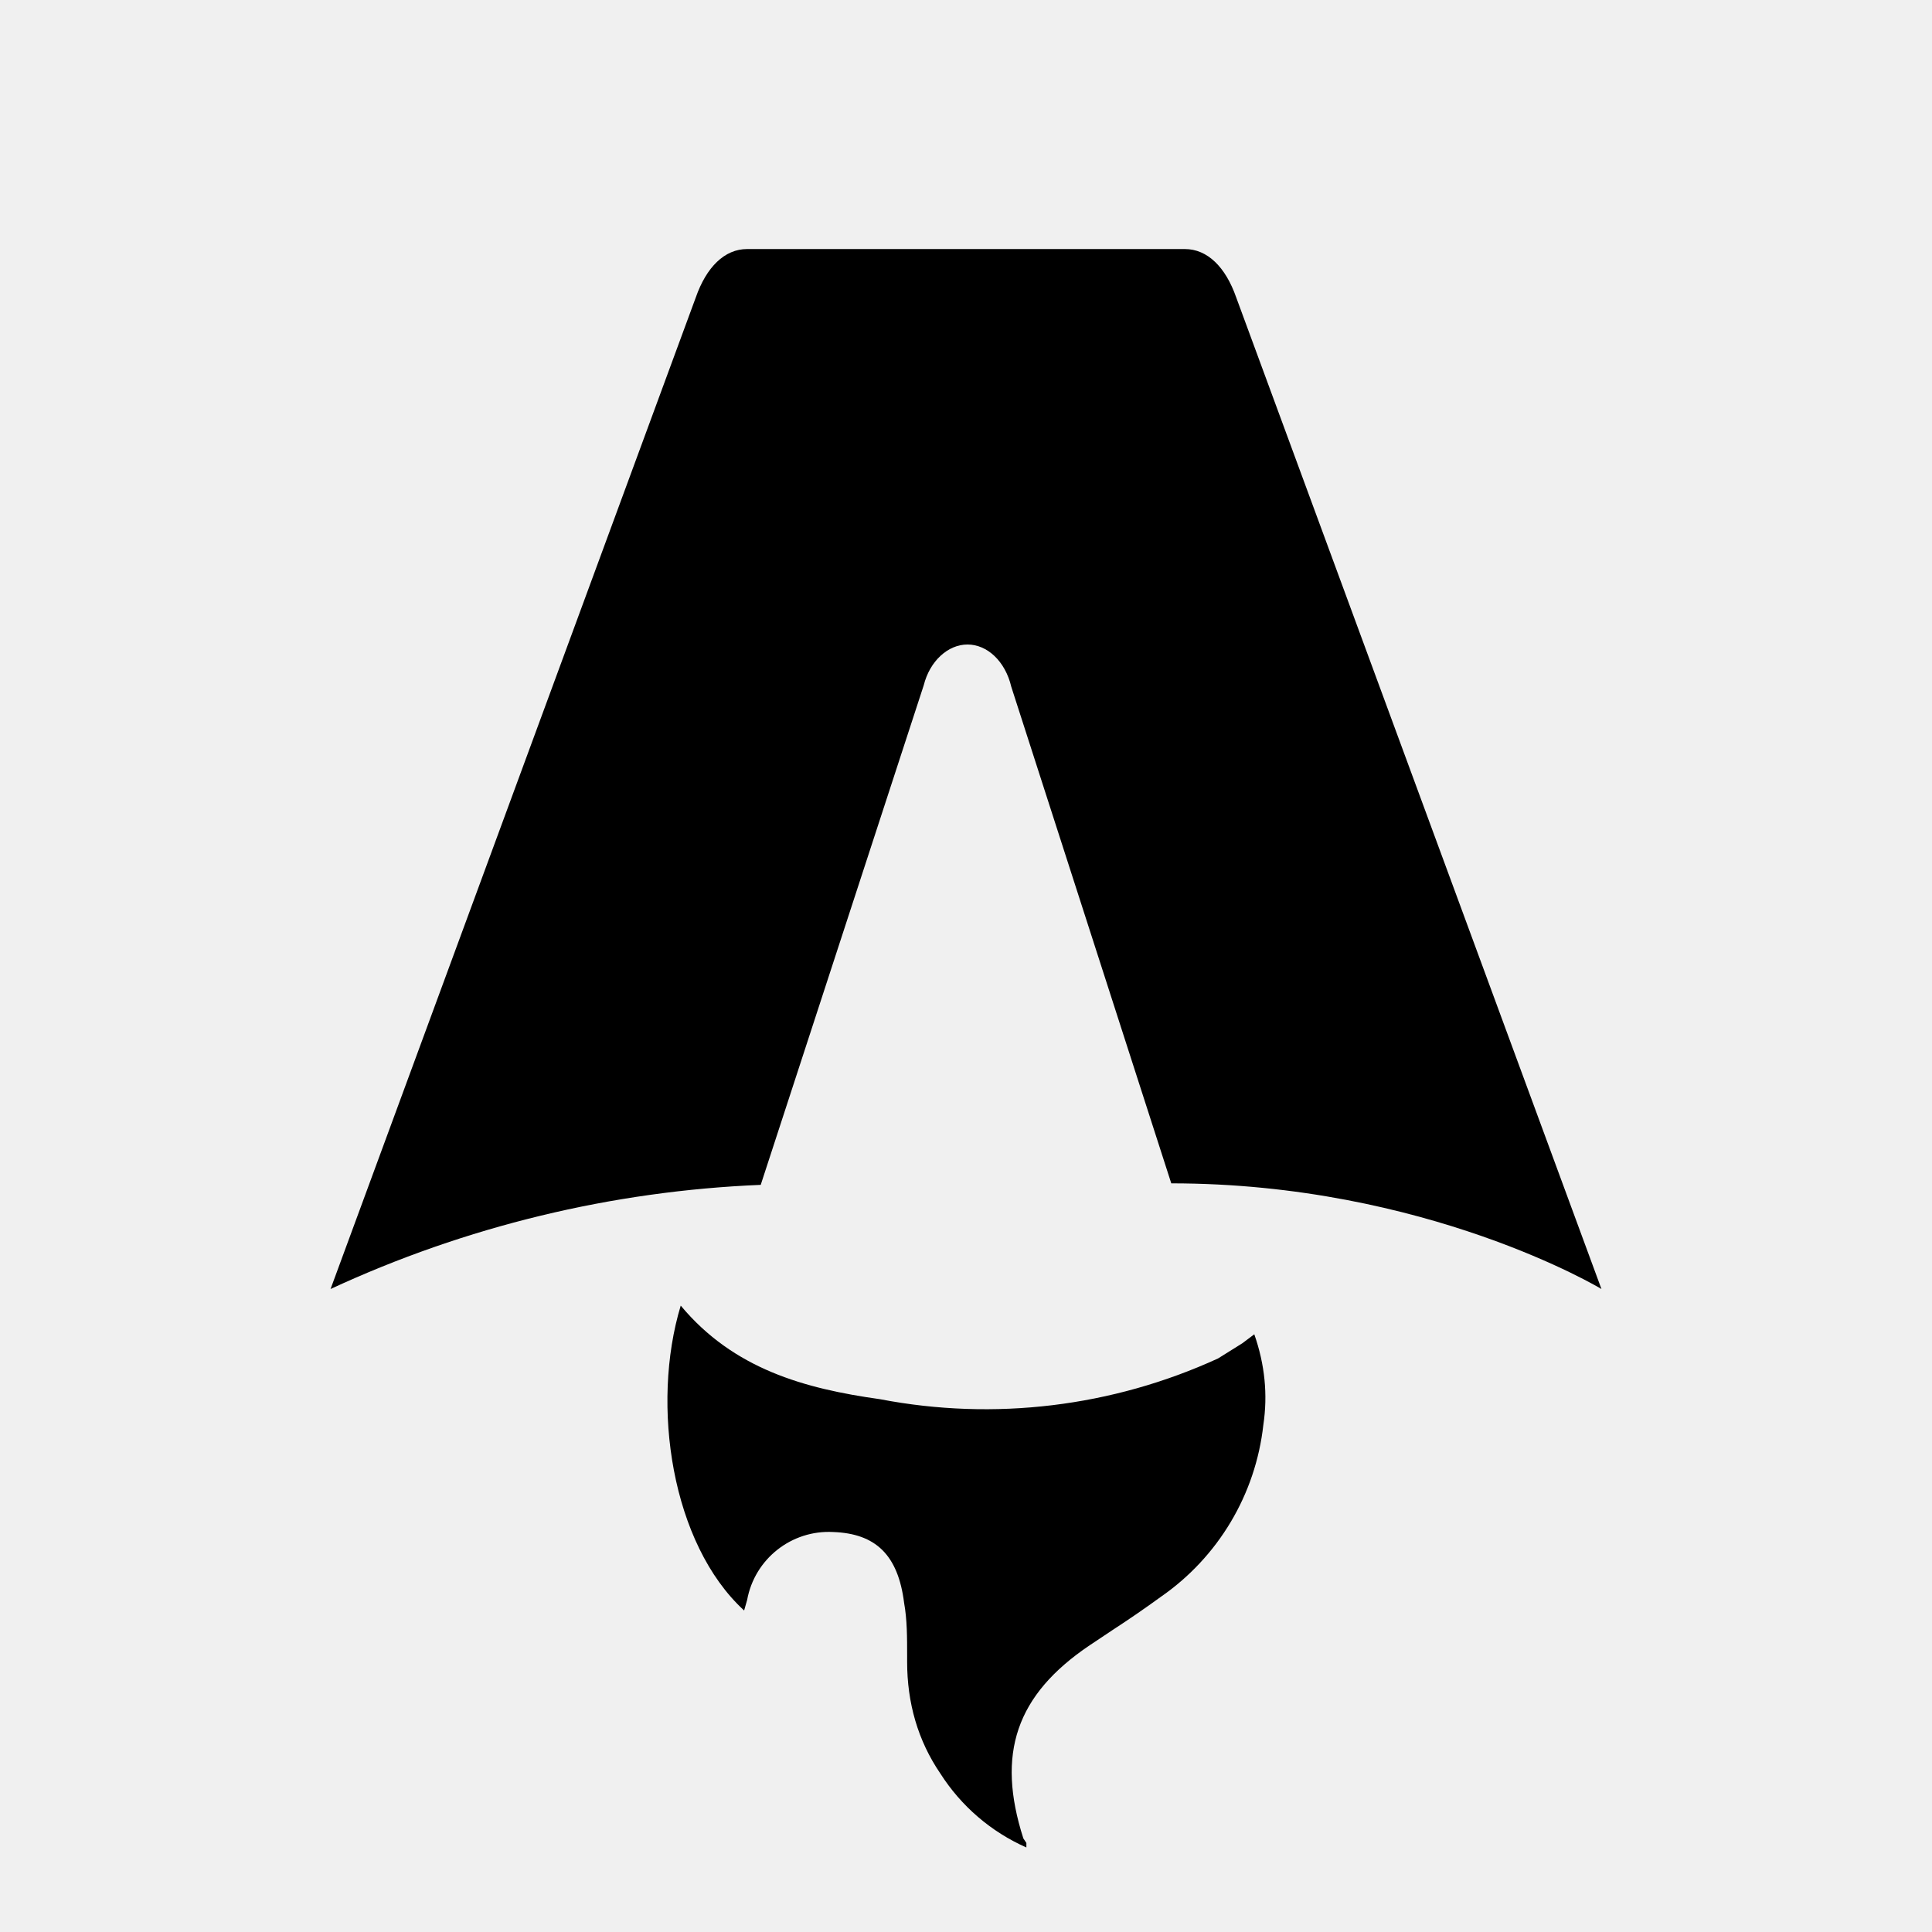
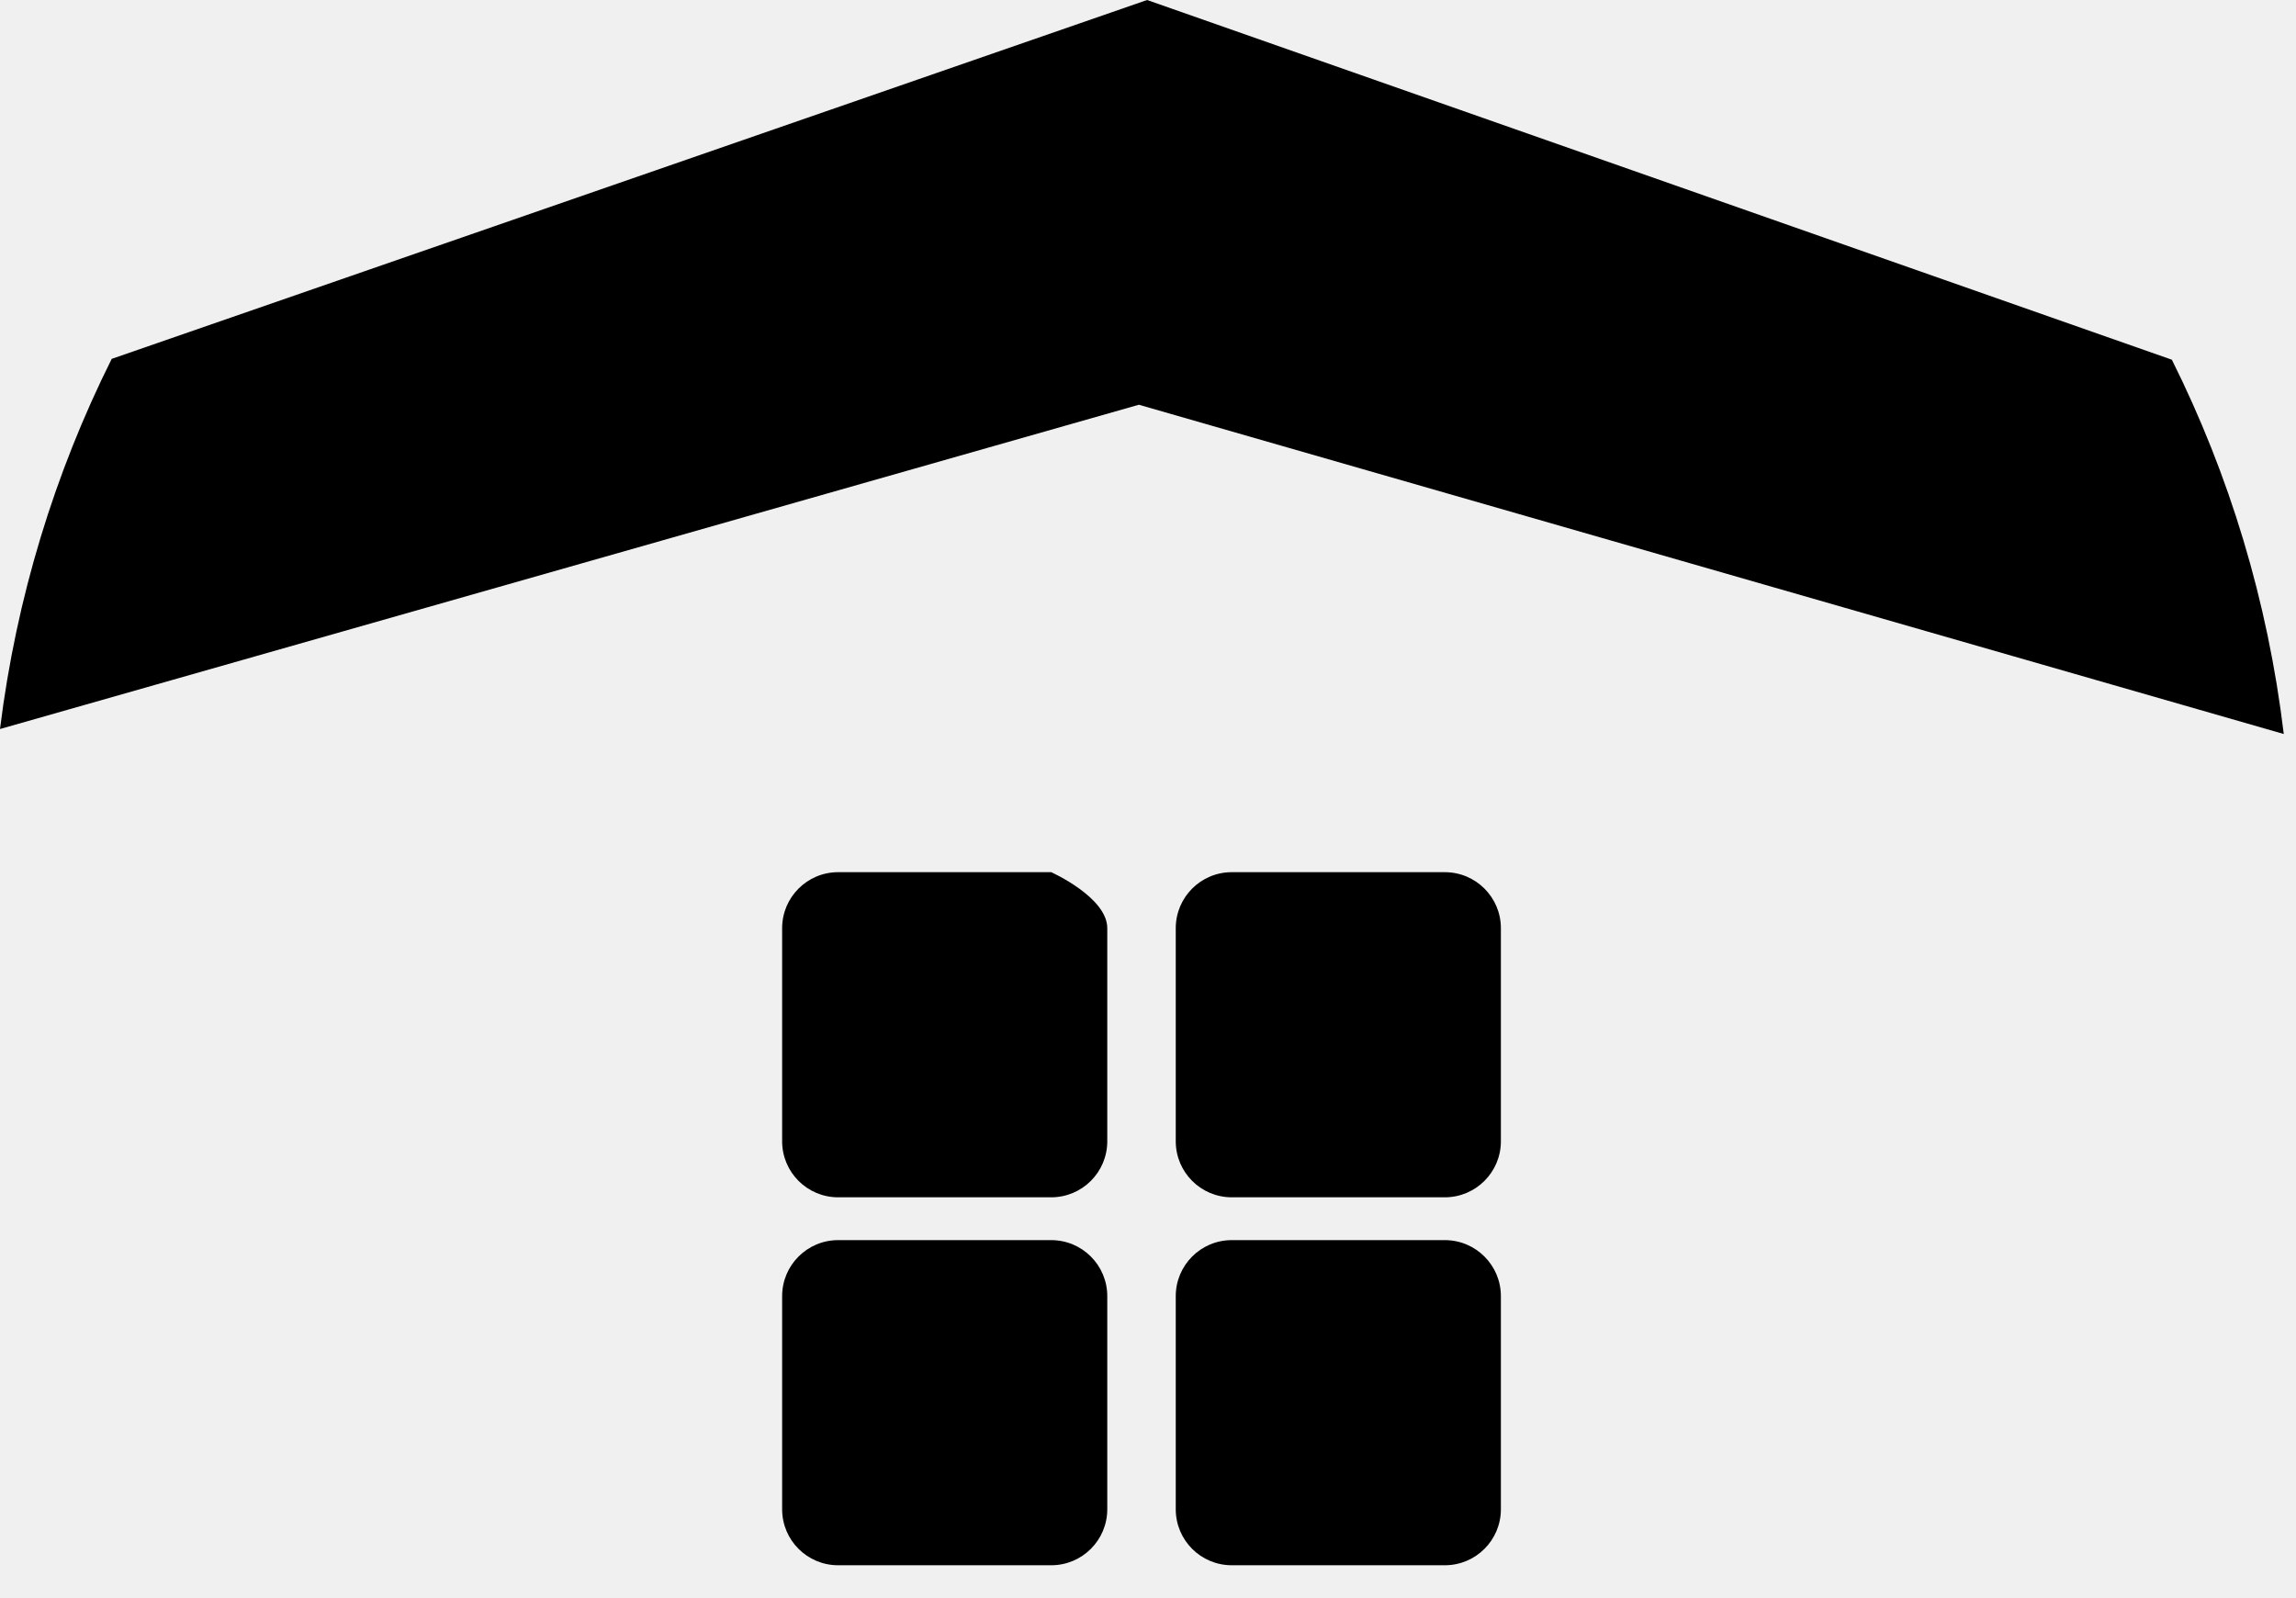
- <svg xmlns="http://www.w3.org/2000/svg" fill="none" viewBox="0 0 128 128">
-   <path d="M50.4 78.5a75.1 75.1 0 0 0-28.5 6.9l24.2-65.7c.7-2 1.9-3.2 3.4-3.2h29c1.5 0 2.7 1.2 3.4 3.2l24.2 65.7s-11.6-7-28.5-7L67 45.5c-.4-1.7-1.6-2.8-2.9-2.8-1.3 0-2.5 1.1-2.9 2.7L50.4 78.5Zm-1.1 28.2Zm-4.2-20.2c-2 6.6-.6 15.8 4.2 20.2a17.5 17.5 0 0 1 .2-.7 5.5 5.5 0 0 1 5.7-4.5c2.8.1 4.3 1.5 4.7 4.7.2 1.1.2 2.3.2 3.5v.4c0 2.7.7 5.2 2.2 7.4a13 13 0 0 0 5.7 4.9v-.3l-.2-.3c-1.8-5.6-.5-9.5 4.4-12.8l1.5-1a73 73 0 0 0 3.2-2.2 16 16 0 0 0 6.8-11.4c.3-2 .1-4-.6-6l-.8.6-1.6 1a37 37 0 0 1-22.4 2.7c-5-.7-9.7-2-13.2-6.2Z" />
+ <svg xmlns="http://www.w3.org/2000/svg" width="46" height="32" viewBox="0 0 46 32" fill="none">
  <style>
-         path { fill: #000; }
+         path {
+         fill: black;
+         }
        @media (prefers-color-scheme: dark) {
-             path { fill: #FFF; }
+         path {
+         fill: white;
+         }
        }
    </style>
+   <path d="M21.061 17.474H16.792C16.172 17.474 15.67 17.977 15.67 18.596V22.866C15.67 23.485 16.172 23.988 16.792 23.988H21.061C21.681 23.988 22.184 23.485 22.184 22.866V18.596C22.184 17.977 21.061 17.474 21.061 17.474Z" />
+   <path d="M28.947 17.474H24.678C24.058 17.474 23.556 17.977 23.556 18.596V22.866C23.556 23.485 24.058 23.988 24.678 23.988H28.947C29.567 23.988 30.07 23.485 30.07 22.866V18.596C30.07 17.977 29.567 17.474 28.947 17.474Z" />
+   <path d="M21.061 24.846H16.792C16.172 24.846 15.67 25.349 15.67 25.968V30.238C15.67 30.858 16.172 31.36 16.792 31.36H21.061C21.681 31.36 22.184 30.858 22.184 30.238V25.968C22.184 25.349 21.681 24.846 21.061 24.846Z" />
+   <path d="M28.947 24.846H24.678C24.058 24.846 23.556 25.349 23.556 25.968V30.238C23.556 30.858 24.058 31.36 24.678 31.36H28.947C29.567 31.36 30.07 30.858 30.07 30.238V25.968C30.07 25.349 29.567 24.846 28.947 24.846Z" />
+   <path d="M2.238 7.19C1.098 9.472 0.327 11.971 0 14.606L22.817 8.109L45.755 14.706C45.435 12.039 44.664 9.513 43.513 7.207L22.982 0L2.238 7.19Z" />
</svg>
